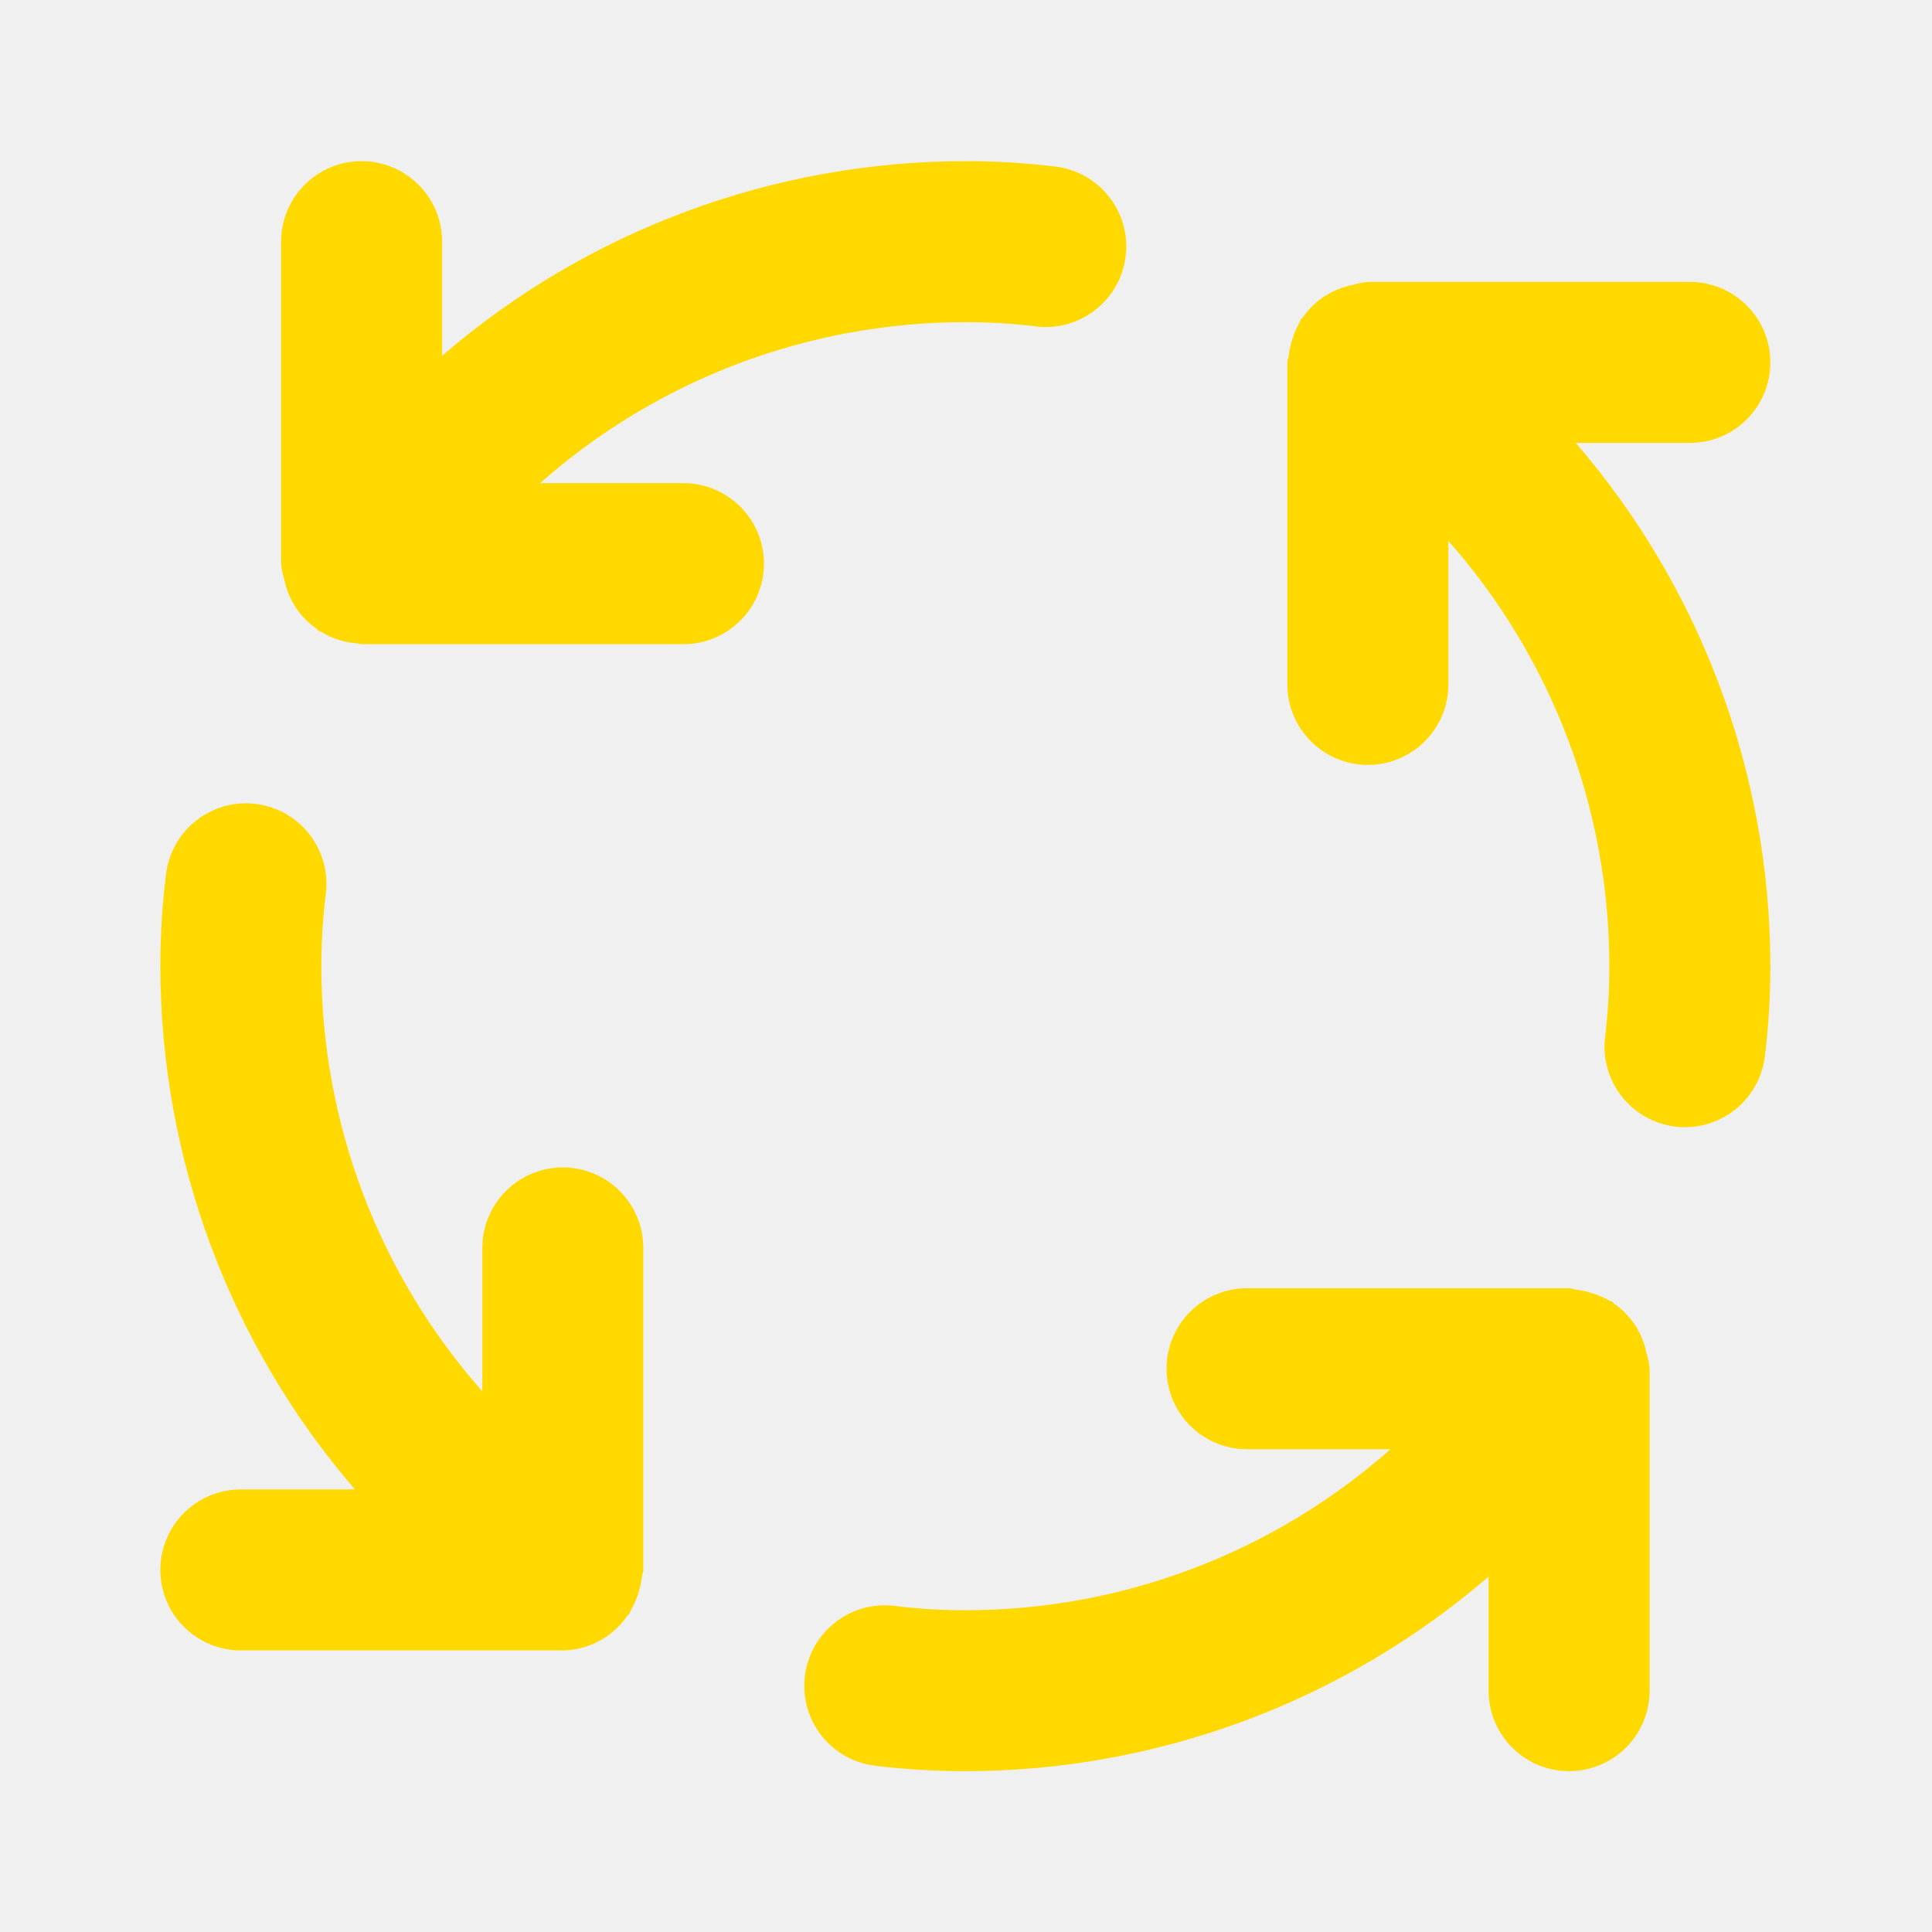
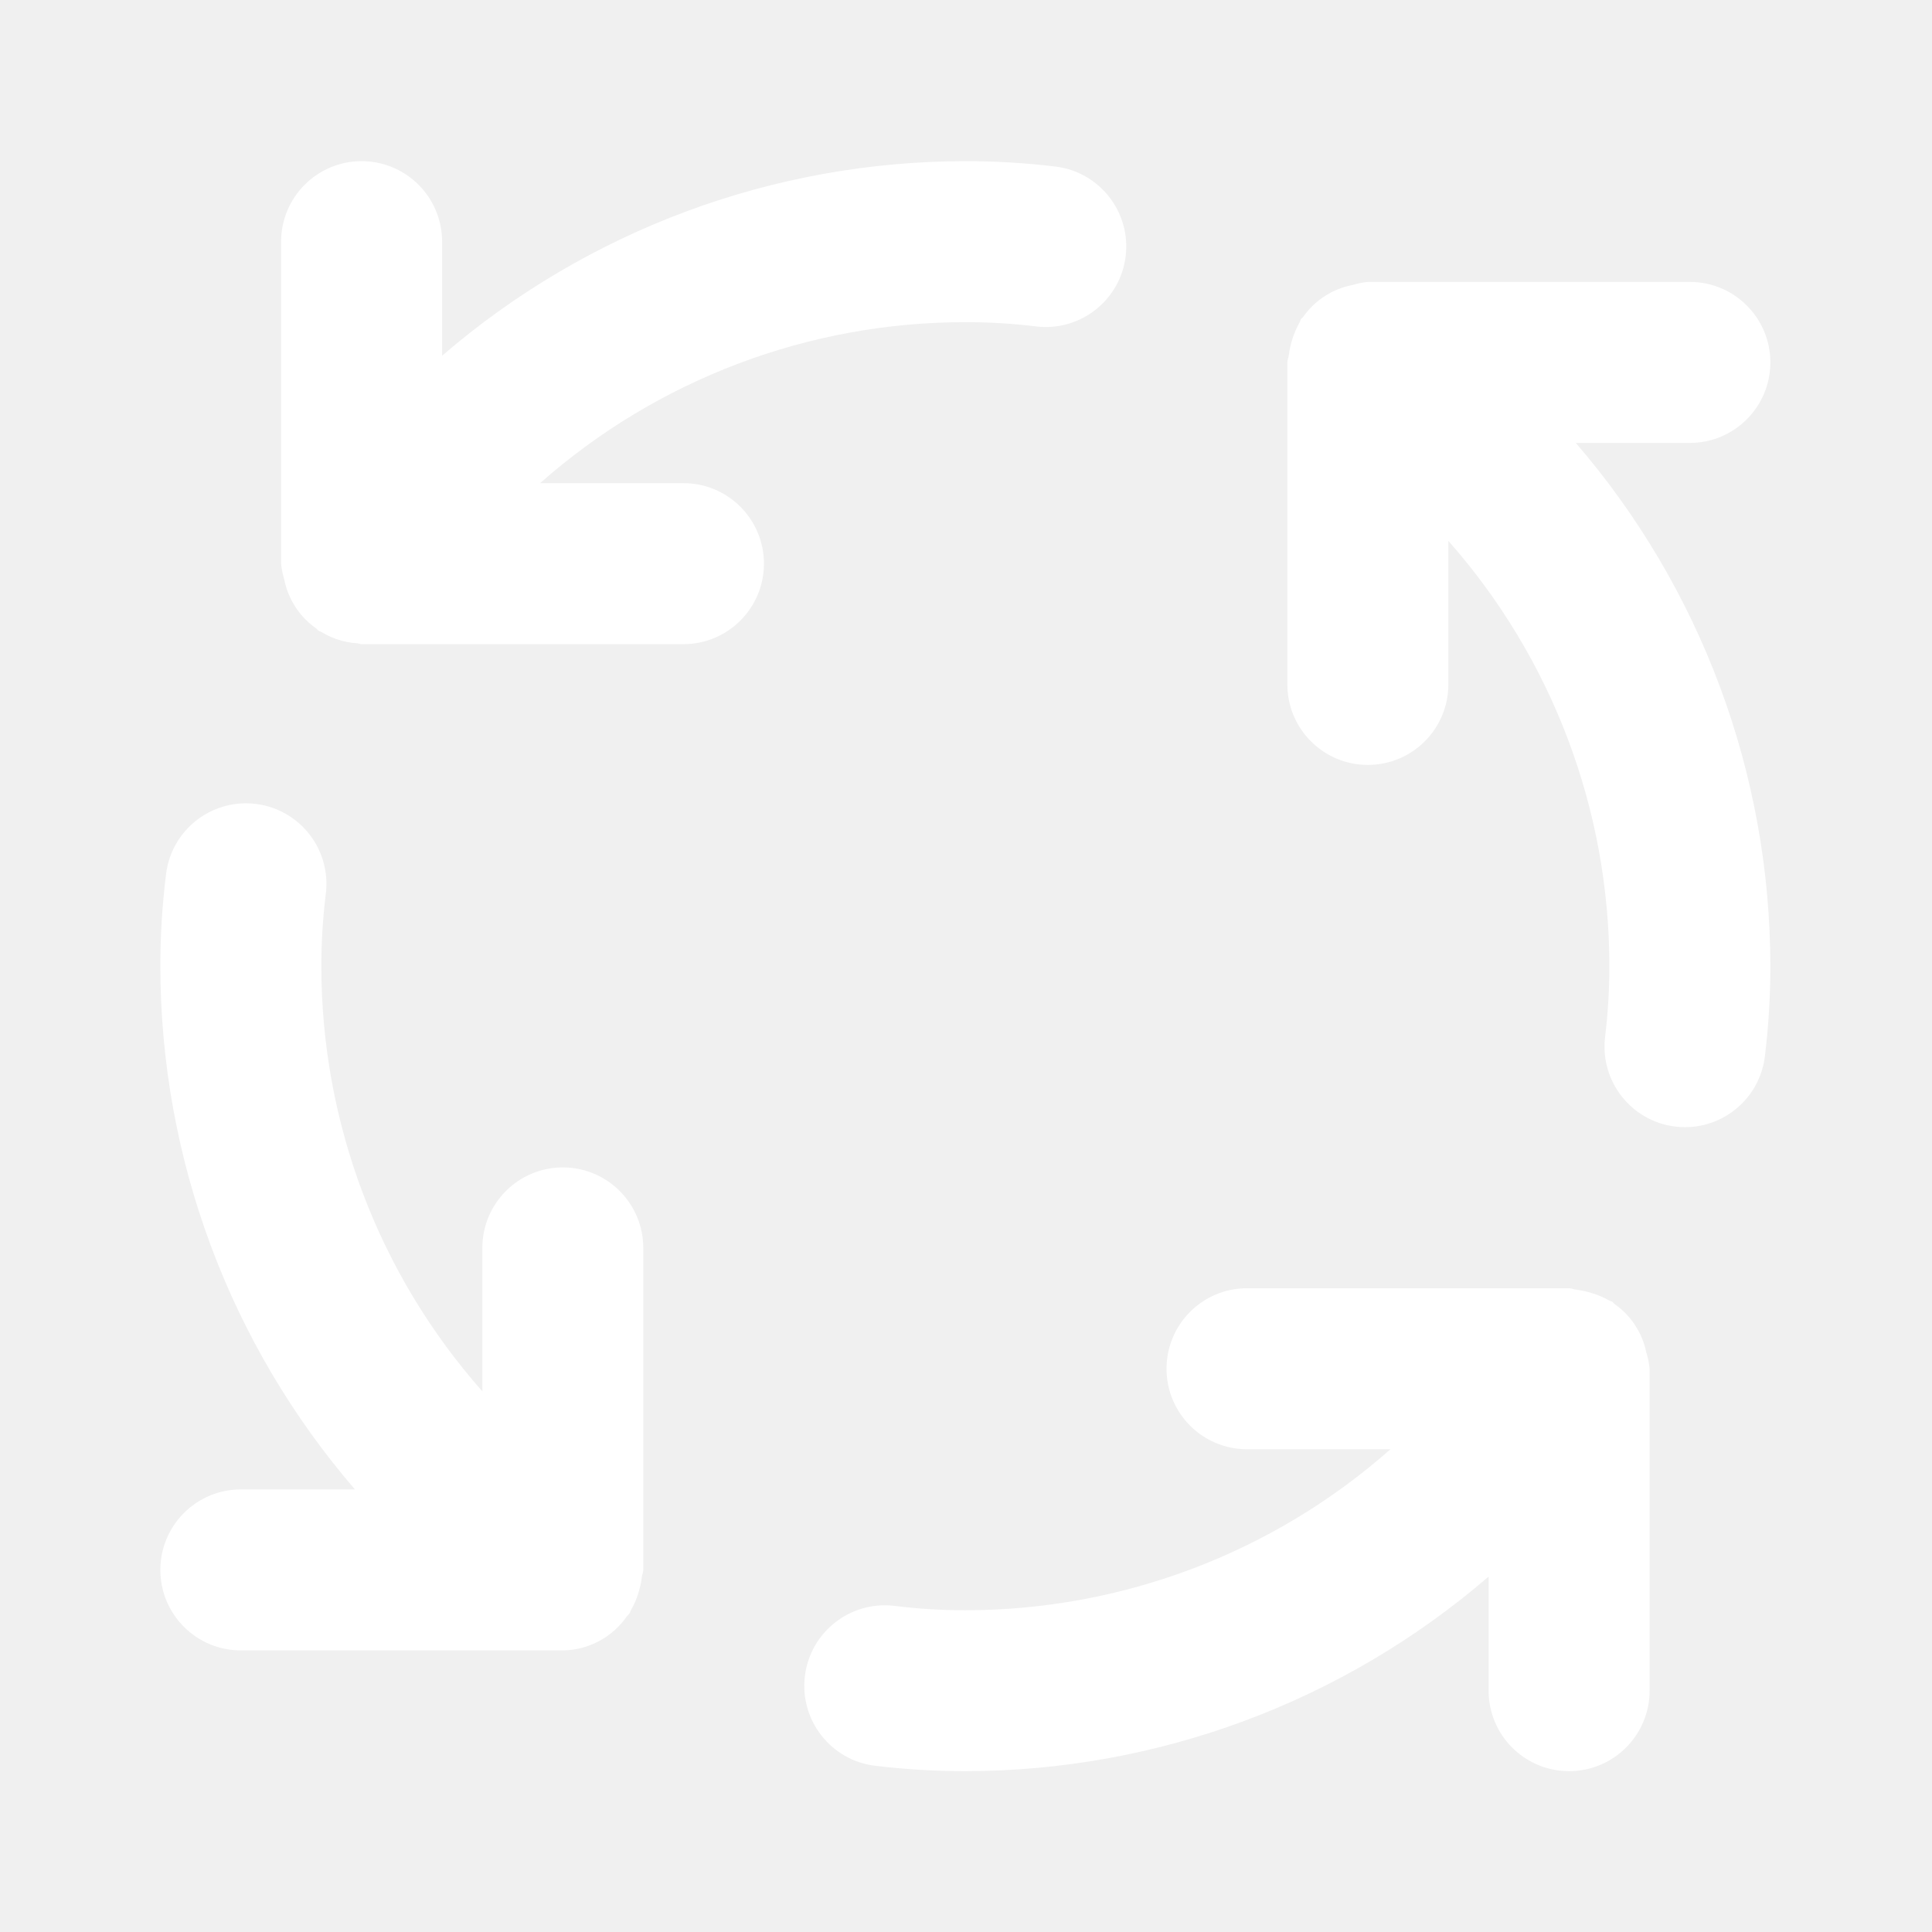
<svg xmlns="http://www.w3.org/2000/svg" id="SvgjsSvg1027" width="288" height="288" version="1.1">
  <defs id="SvgjsDefs1028" />
  <g id="SvgjsG1029">
    <svg data-name="Layer 1" viewBox="0 0 24 24" width="288" height="288">
-       <path d="M6.992,14.502a1.0 1,0,0,0-1,1v1.782a7.972,7.972,0,0,1-2-5.282,7.291,7.291,0,0,1,.053-.88 1.0 1,0,1,0-1.985-.24A9.173,9.173,0,0,0,1.992,12.002a9.964,9.964,0,0,0,2.417,6.5H2.992a1,1,0,1,0,0,2h4a.982.982,0,0,0,.794-.422c.012-.015.027-.027.037-.043.007-.01.007-.022.013-.032a.966.966,0,0,0,.106-.258.952.952,0,0,0,.031-.156c.003-.031.018-.057.018-.089v-4A1.0 1,0,0,0,6.992,14.502Zm1.5-8.5H6.709a7.974,7.974,0,0,1,5.282-2,7.075,7.075,0,0,1,.879.053,1,1,0,0,0,.241-1.986A9.227,9.227,0,0,0,11.992,2.002a9.964,9.964,0,0,0-6.5,2.417V3.002a1,1,0,0,0-2,0v4a.954.954,0,0,0,.039.195l0.0.001a.969.969,0,0,0,.141.345l.011.017a.973.973,0,0,0,.244.246c.011.008.016.02.028.028.014.009.03.012.045.021a.958.958,0,0,0,.179.084.988.988,0,0,0,.262.053c.017.001.032.01.049.01h4a1,1,0,0,0,0-2ZM20.452,16.806a.967.967,0,0,0-.141-.345l-.011-.017a.973.973,0,0,0-.245-.246c-.011-.008-.016-.02-.028-.028-.011-.007-.024-.007-.035-.014a1.154,1.154,0,0,0-.41-.135c-.032-.003-.059-.018-.091-.018h-4a1,1,0,0,0,0,2h1.782a7.973,7.973,0,0,1-5.282,2,7.074,7.074,0,0,1-.879-.054,1,1,0,0,0-.241,1.986,9.365,9.365,0,0,0,1.121.067,9.964,9.964,0,0,0,6.5-2.417V21.002a1,1,0,0,0,2,0v-4a.953.953,0,0,0-.039-.195ZM20.992,5.502a1,1,0,0,0,0-2h-4a.952.952,0,0,0-.192.039l-.007.001a.968.968,0,0,0-.341.14l-.02.013a.974.974,0,0,0-.245.244c-.008.011-.02.016-.027.027-.007.011-.007.023-.014.034a1.146,1.146,0,0,0-.136.413c-.003.031-.018.058-.018.089v4a1,1,0,1,0,2,0V6.719a7.975,7.975,0,0,1,2,5.283,7.289,7.289,0,0,1-.053.88,1.001,1.001,0,0,0,.872,1.113,1.029,1.029,0,0,0,.122.007 1.0 1,0,0,0,.991-.88A9.174,9.174,0,0,0,21.992,12.002a9.964,9.964,0,0,0-2.417-6.5Z" fill="#ffd900" class="color000 svgShape" />
+       <path d="M6.992,14.502a1.0 1,0,0,0-1,1v1.782a7.972,7.972,0,0,1-2-5.282,7.291,7.291,0,0,1,.053-.88 1.0 1,0,1,0-1.985-.24A9.173,9.173,0,0,0,1.992,12.002a9.964,9.964,0,0,0,2.417,6.5H2.992a1,1,0,1,0,0,2h4a.982.982,0,0,0,.794-.422c.012-.015.027-.027.037-.043.007-.01.007-.022.013-.032a.966.966,0,0,0,.106-.258.952.952,0,0,0,.031-.156c.003-.031.018-.057.018-.089v-4A1.0 1,0,0,0,6.992,14.502Zm1.5-8.5H6.709a7.974,7.974,0,0,1,5.282-2,7.075,7.075,0,0,1,.879.053,1,1,0,0,0,.241-1.986A9.227,9.227,0,0,0,11.992,2.002a9.964,9.964,0,0,0-6.5,2.417V3.002a1,1,0,0,0-2,0v4a.954.954,0,0,0,.039.195l0.0.001a.969.969,0,0,0,.141.345l.011.017a.973.973,0,0,0,.244.246c.011.008.016.02.028.028.014.009.03.012.045.021a.958.958,0,0,0,.179.084.988.988,0,0,0,.262.053c.017.001.032.01.049.01h4a1,1,0,0,0,0-2ZM20.452,16.806a.967.967,0,0,0-.141-.345l-.011-.017a.973.973,0,0,0-.245-.246c-.011-.008-.016-.02-.028-.028-.011-.007-.024-.007-.035-.014a1.154,1.154,0,0,0-.41-.135c-.032-.003-.059-.018-.091-.018h-4a1,1,0,0,0,0,2h1.782a7.973,7.973,0,0,1-5.282,2,7.074,7.074,0,0,1-.879-.054,1,1,0,0,0-.241,1.986,9.365,9.365,0,0,0,1.121.067,9.964,9.964,0,0,0,6.5-2.417V21.002a1,1,0,0,0,2,0v-4a.953.953,0,0,0-.039-.195ZM20.992,5.502a1,1,0,0,0,0-2h-4a.952.952,0,0,0-.192.039l-.007.001a.968.968,0,0,0-.341.14l-.02.013a.974.974,0,0,0-.245.244c-.008.011-.02.016-.027.027-.007.011-.007.023-.014.034a1.146,1.146,0,0,0-.136.413c-.003.031-.018.058-.018.089v4a1,1,0,1,0,2,0V6.719a7.975,7.975,0,0,1,2,5.283,7.289,7.289,0,0,1-.053.88,1.001,1.001,0,0,0,.872,1.113,1.029,1.029,0,0,0,.122.007 1.0 1,0,0,0,.991-.88A9.174,9.174,0,0,0,21.992,12.002a9.964,9.964,0,0,0-2.417-6.5Z" fill="#ffffff" class="color000 svgShape" />
    </svg>
  </g>
</svg>
